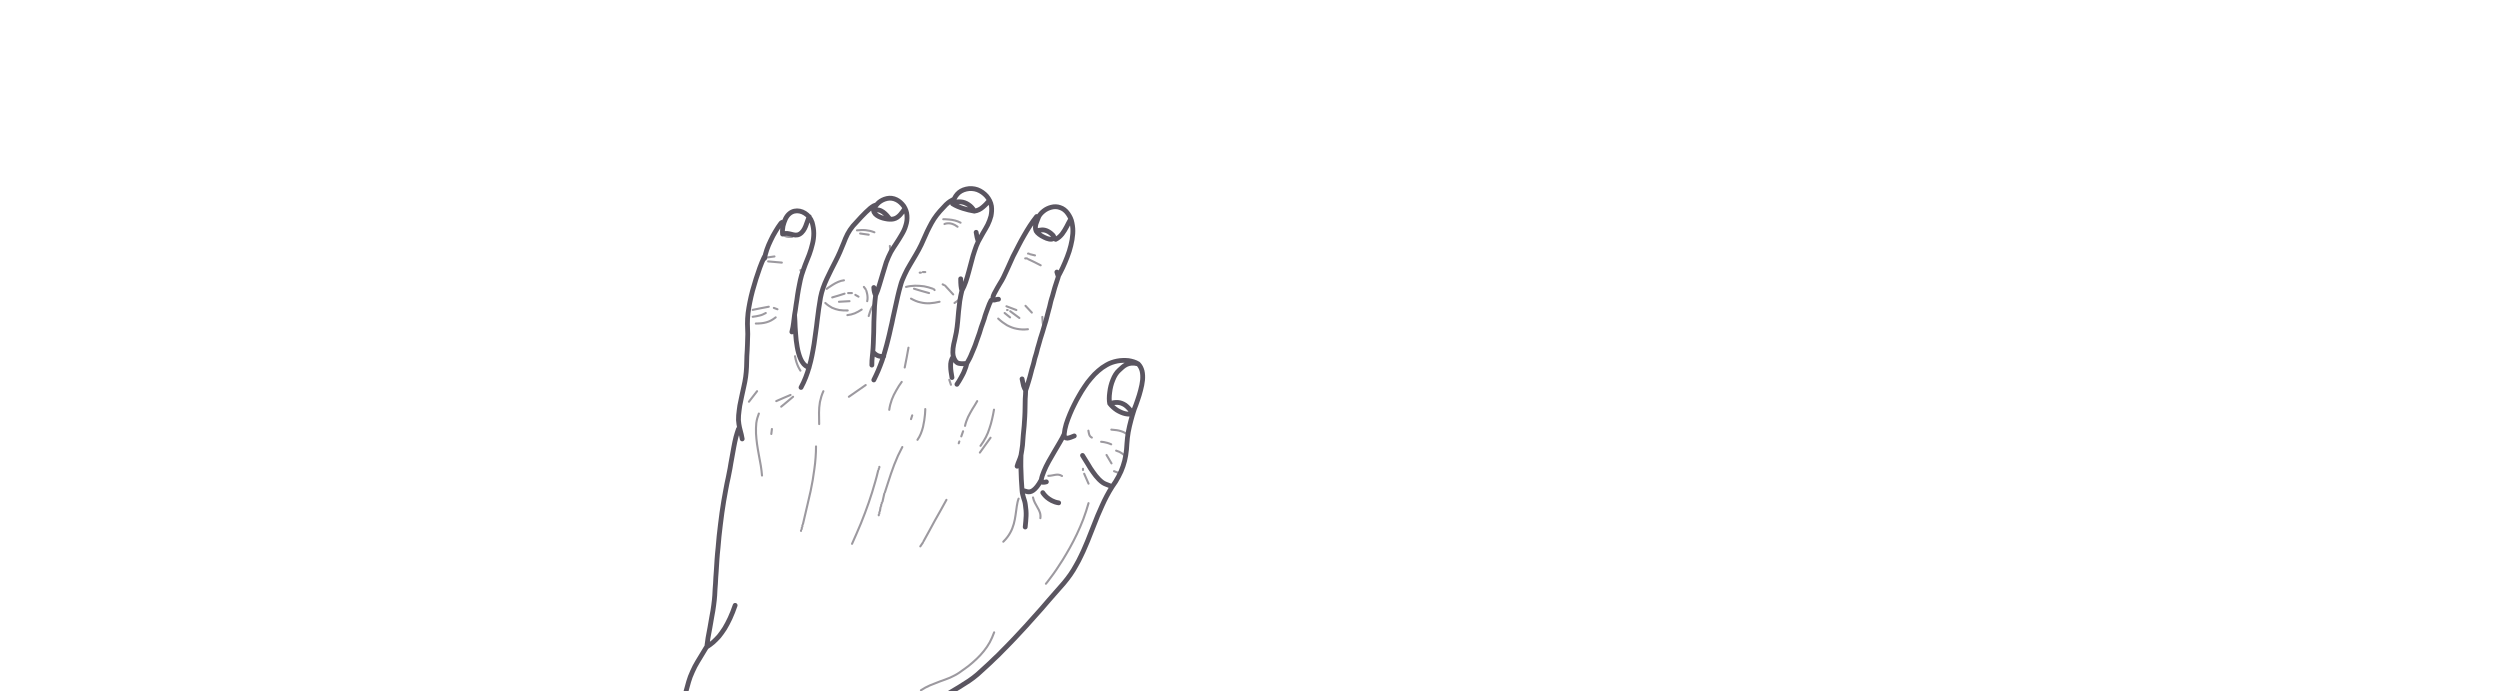
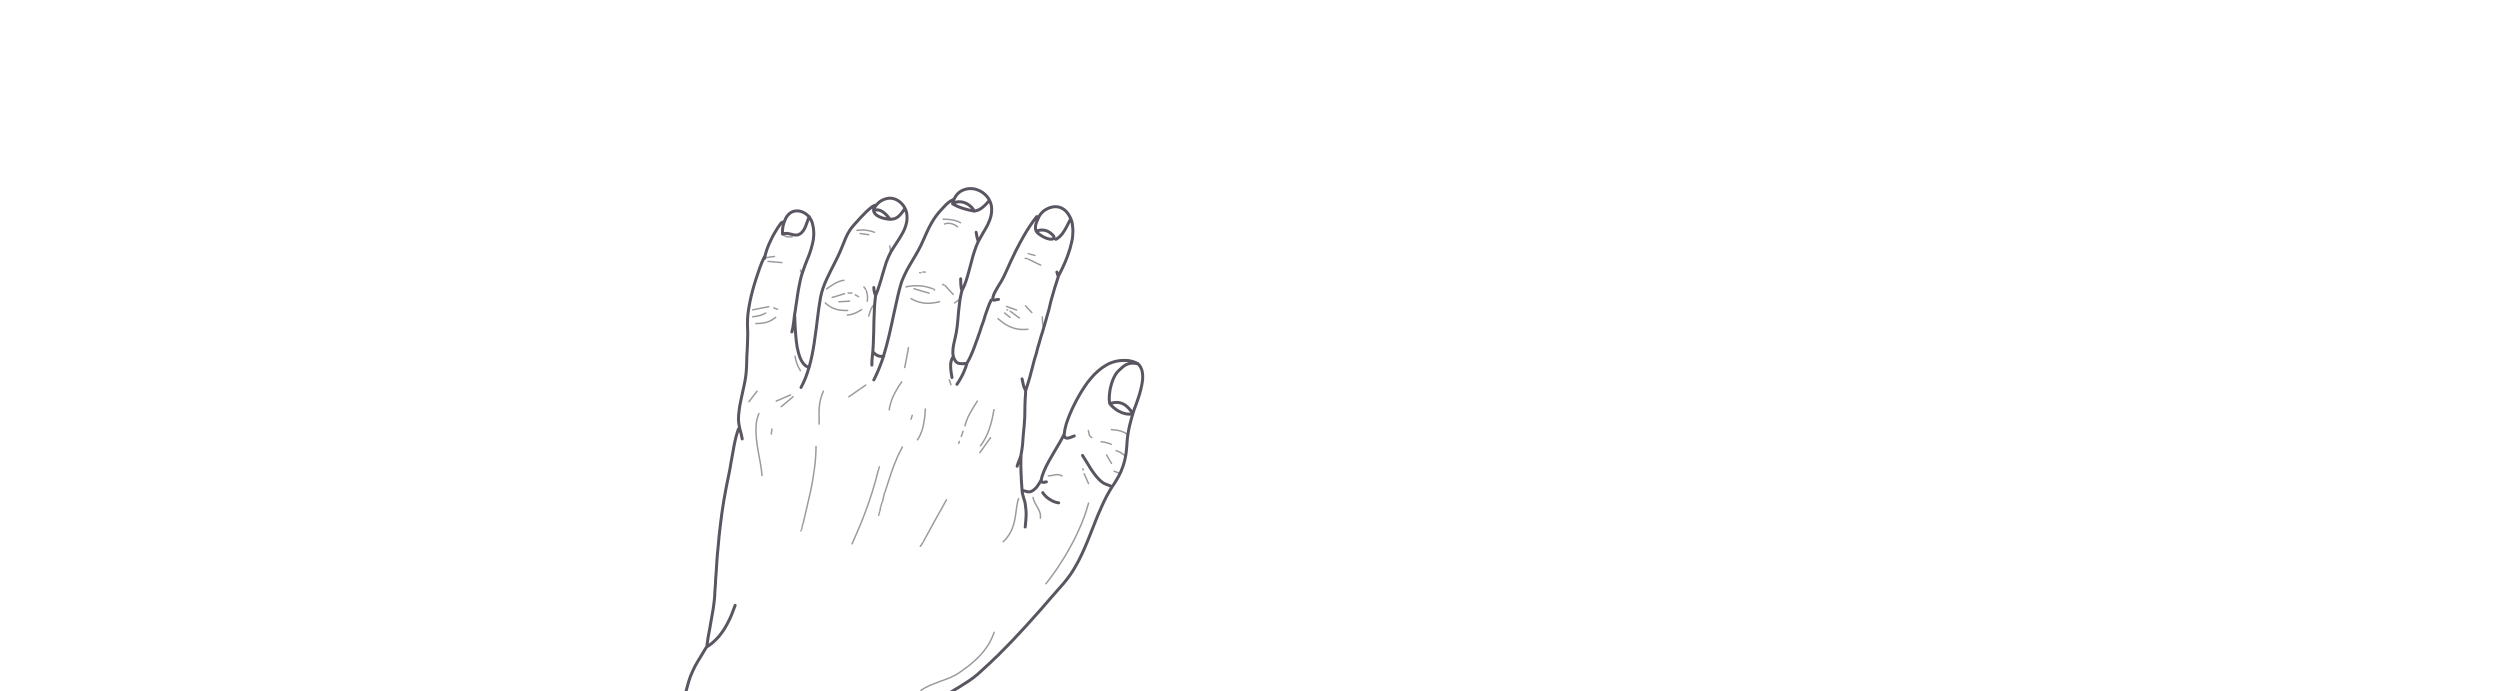
<svg xmlns="http://www.w3.org/2000/svg" viewBox="-400 -20 1666 460" data-side="left">
-   <path class="hand-creases" d="M228.6 126.1 C228.6 126.1 230.3 126.0 232.6 126.3 C234.9 126.5 237.8 127.1 240.1 128.4 M229.4 129.3 C229.4 129.3 230.3 128.8 231.9 128.8 C233.4 128.7 235.6 129.2 238.1 131.1 M171.1 133.5 C173.2 133.3 175.1 133.2 177.0 133.4 C178.9 133.6 180.7 134.0 182.7 134.8 M173.2 135.6 L178.9 136.4 M121.5 136.0 C123.4 138.6 127.9 137.8 127.9 137.8 M193.0 143.9 L193.4 147.2 M285.1 149.0 L285.6 149.0 M286.4 149.4 L289.7 150.2 M283.2 152.2 L284.4 152.2 M110.3 151.7 L116.1 150.9 M285.2 152.7 L289.4 154.7 L293.5 156.8 M111.9 154.2 L116.5 154.6 L121.0 155.0 M133.4 160.0 L134.3 162.1 M215.0 161.3 L216.6 161.3 M212.9 161.7 L213.7 161.7 M150.9 172.5 C150.9 172.5 152.6 171.2 154.9 169.8 C157.1 168.4 160.0 167.0 162.4 166.8 M228.2 169.5 L229.0 169.9 M203.8 171.2 C205.7 170.7 207.7 170.5 209.7 170.4 C211.7 170.4 213.8 170.5 215.8 170.8 C217.8 171.2 219.7 171.7 221.6 172.4 M229.8 170.3 L235.2 176.2 M175.7 171.2 L176.9 172.8 M209.1 172.4 L214.1 173.9 L219.1 175.3 M222.4 172.8 L222.8 173.3 M177.3 173.7 C177.3 173.7 178.7 177.5 177.9 180.7 M165.2 175.3 L167.7 175.3 M154.6 178.2 L158.7 177.0 L162.8 175.7 M170.0 176.5 L172.1 177.7 M207.1 179.0 C209.3 180.2 211.3 181.1 213.4 181.5 C215.4 182.0 217.4 182.2 219.6 182.1 C221.6 182.0 223.8 181.6 226.1 181.1 M236.1 181.9 L238.9 179.9 M159.1 181.1 L166.1 180.7 M150.0 181.9 C151.5 183.3 153.0 184.3 154.5 185.1 C156.1 185.8 157.7 186.3 159.3 186.6 C161.1 186.9 162.9 186.9 164.9 186.9 M283.4 183.8 L287.6 188.3 M270.7 184.1 L277.3 186.6 M178.9 190.6 C179.5 188.7 179.9 187.3 180.4 186.1 C180.9 184.9 181.5 184.1 182.3 183.2 M101.6 186.5 L107.0 185.4 L112.3 184.4 M115.7 185.2 L118.1 186.1 M174.2 186.3 C172.7 187.3 171.2 188.1 169.6 188.8 C168.1 189.4 166.5 189.8 164.7 190.0 M271.1 186.6 L271.5 186.6 M273.2 187.4 L279.3 191.9 M269.5 188.6 L273.1 191.5 M110.3 188.6 C108.9 189.4 107.5 190.0 106.1 190.3 C104.7 190.7 103.2 190.9 101.6 191.1 M294.6 191.2 C294.7 194.4 294.9 195.8 295.5 197.7 M265.2 192.3 C267.1 194.1 269.0 195.5 271.0 196.7 C273.1 197.8 275.2 198.7 277.5 199.1 C279.8 199.6 282.4 199.7 285.0 199.4 M116.9 191.5 C114.8 193.2 112.8 194.2 110.7 194.8 C108.6 195.4 106.3 195.6 103.7 195.6 M205.4 211.7 L204.2 218.3 L202.9 224.9 M129.8 217.4 C130.3 220.4 131.2 222.8 132.0 224.5 C132.8 226.1 133.4 227.0 133.4 227.0 M200.9 234.5 C199.6 236.2 198.4 238.1 197.3 240.1 C196.1 242.1 195.1 244.2 194.3 246.3 C193.5 248.5 192.9 250.8 192.6 253.1 M176.9 236.6 L171.3 240.5 L165.7 244.4 M104.5 240.7 L101.8 244.2 L99.1 247.7 M148.7 240.7 C147.6 243.1 146.9 245.5 146.4 247.9 C146.0 250.3 145.8 252.6 145.8 255.0 C145.8 257.4 145.8 259.9 145.9 262.6 M126.8 243.2 L122.1 245.2 L117.3 247.3 M128.5 244.4 L124.6 247.7 L120.6 251.0 M251.2 247.3 C250.2 249.2 249.1 250.8 248.0 252.6 C247.0 254.4 246.0 256.0 245.1 257.9 C244.3 259.8 243.5 261.7 243.1 263.8 M216.6 252.6 C216.6 252.6 216.6 254.1 216.4 256.3 C216.2 258.5 215.8 261.5 215.1 264.5 C214.3 267.6 213.2 270.6 211.4 273.1 M262.4 253.0 C262.0 255.3 261.6 257.3 261.1 259.4 C260.6 261.5 260.1 263.4 259.4 265.4 C258.8 267.4 258.0 269.4 257.0 271.3 C256.0 273.3 254.8 275.2 253.4 277.1 M105.7 255.6 C104.9 257.6 104.3 259.7 104.0 261.9 C103.8 264.1 103.7 266.4 103.8 268.8 C103.9 271.1 104.2 273.6 104.5 276.0 C104.8 278.4 105.3 280.8 105.7 283.2 C106.2 285.6 106.6 287.9 107.0 290.3 C107.3 292.6 107.7 294.8 107.8 296.9 M207.9 256.8 L207.1 259.3 M114.4 265.9 L114.0 269.2 M325.3 267.0 C325.7 269.0 325.7 270.6 327.6 271.6 M340.6 266.3 C343.5 266.5 345.4 266.8 346.9 267.3 C348.6 267.8 349.9 268.5 351.6 269.7 M241.8 267.4 L240.6 270.8 M260.1 271.7 L256.5 276.7 L253.0 281.6 M239.3 274.2 L238.9 275.4 M333.8 274.4 C333.8 274.4 337.0 274.5 340.5 276.1 M143.8 277.5 C143.8 280.0 143.7 282.5 143.5 285.0 C143.3 287.5 143.1 290.0 142.7 292.5 C142.4 294.9 142.0 297.4 141.6 299.9 C141.1 302.3 140.7 304.8 140.2 307.2 C139.6 309.7 139.1 312.1 138.5 314.6 C138.0 317.0 137.4 319.4 136.8 321.9 C136.2 324.3 135.7 326.8 135.1 329.2 M201.3 277.9 C200.3 279.8 199.3 281.8 198.4 283.7 C197.5 285.7 196.7 287.7 195.9 289.7 C195.2 291.7 194.4 293.7 193.7 295.8 C193.0 297.8 192.4 299.9 191.7 301.9 C191.0 304.0 190.4 306.0 189.7 308.1 M343.8 280.3 C347.4 281.4 348.1 282.6 350.2 284.1 M337.4 283.2 L340.7 288.8 M186.0 291.1 L186.0 291.6 M185.6 292.4 L185.6 292.8 M321.7 292.4 L321.7 293.2 M185.2 293.6 C184.6 296.1 184.0 298.5 183.3 300.9 C182.6 303.3 181.9 305.6 181.2 308.0 C180.5 310.3 179.7 312.7 178.9 315.0 C178.1 317.3 177.3 319.6 176.4 321.9 C175.5 324.2 174.6 326.5 173.7 328.8 C172.8 331.0 171.8 333.3 170.8 335.6 C169.8 337.9 168.8 340.1 167.8 342.4 M322.5 295.7 L325.4 302.3 M342.4 294.0 L346.4 295.5 M189.3 308.9 L188.1 314.3 M230.7 313.1 L226.9 320.0 L223.0 326.9 L219.2 333.9 L215.4 340.8 M187.6 315.1 L187.6 315.6 M187.2 316.4 L187.2 317.2 M186.8 318.0 L186.4 320.5 M186.0 321.3 L186.0 322.2 M185.6 323.0 L185.6 323.4 M134.7 330.0 L134.7 330.9 M134.3 331.7 L134.3 332.5 M325.4 315.3 C324.4 318.9 323.2 322.5 321.9 326.0 C320.6 329.4 319.1 332.8 317.6 336.0 C316.1 339.2 314.5 342.2 312.9 345.1 C311.3 348.0 309.7 350.6 308.2 353.1 C306.7 355.5 305.2 357.7 303.9 359.7 C302.6 361.6 301.4 363.3 300.3 364.7 C299.3 366.1 298.5 367.1 297.9 367.9 C297.3 368.6 297.0 369.0 297.0 369.0 M133.8 333.4 L133.8 333.8 M215.0 341.6 L213.3 344.1 M262.5 401.4 C261.7 403.7 260.7 405.9 259.6 408.0 C258.4 410.1 257.1 412.1 255.6 413.9 C254.1 415.8 252.5 417.5 250.8 419.1 C249.0 420.8 247.2 422.4 245.3 423.9 C243.3 425.4 241.3 426.8 239.2 428.3 C237.3 429.6 235.2 430.6 233.1 431.6 C230.9 432.5 228.7 433.3 226.4 434.1 C224.2 434.9 222.0 435.8 219.8 436.7 C217.7 437.6 215.6 438.7 213.7 440.0 M208.7 444.2 C208.7 444.2 208.5 444.6 208.0 445.4 C207.5 446.1 206.8 447.2 206.0 448.6 C205.1 450.0 204.1 451.7 202.9 453.6 C201.8 455.5 200.5 457.6 199.1 460.0 C197.8 462.3 196.3 464.8 194.9 467.5 C193.4 470.1 191.9 472.9 190.4 475.7 C188.9 478.6 187.4 481.5 186.0 484.4 C184.6 487.3 183.2 490.2 182.0 493.1 C180.7 496.0 179.6 498.9 178.5 501.6 C177.5 504.4 176.7 507.0 176.0 509.5 M298.6 297.1 C300.4 297.1 301.9 296.6 303.4 296.4 C304.8 296.2 306.2 296.2 307.7 297.2 M278.8 312.3 C278.2 313.8 277.9 315.5 277.6 317.3 C277.3 319.1 277.1 321.0 276.8 323.0 C276.5 325.0 276.2 327.0 275.6 329.1 C275.0 331.1 274.3 333.2 273.1 335.2 C272.0 337.2 270.5 339.1 268.6 341.0 M288.4 311.5 C288.9 314.2 290.4 316.3 291.5 318.4 C292.7 320.4 293.7 322.5 293.3 325.3 M232.6 233.1 L233.7 236.4" fill="none" stroke="#5a5560" stroke-opacity="0.6" stroke-width="1.4" stroke-linecap="round" stroke-linejoin="round" />
-   <path class="hand-lines" d="M234.8 115.8 C236.8 117.1 239.3 118.1 241.8 118.9 C244.3 119.7 246.9 120.3 249.3 120.7 C248.4 119.0 247.1 117.5 245.4 116.4 C243.8 115.3 241.9 114.6 240.1 114.5 C238.2 114.3 236.3 114.7 234.8 115.8 C235.4 113.2 236.4 111.1 237.9 109.4 C239.3 107.8 241.3 106.6 243.9 106.0 C246.4 105.4 249.0 105.6 251.3 106.4 C253.7 107.3 255.8 108.8 257.5 110.7 C259.1 112.6 260.3 114.9 260.7 117.4 C261.0 119.7 260.8 121.8 260.4 123.9 C259.9 125.9 259.1 127.9 258.2 129.8 C257.2 131.7 256.1 133.6 255.0 135.4 C253.9 137.3 252.9 139.1 251.9 141.0 C251.0 142.8 250.2 144.9 249.5 147.1 C248.7 149.3 248.1 151.6 247.5 153.9 C246.8 156.3 246.2 158.7 245.6 161.0 C245.0 163.3 244.3 165.6 243.6 167.7 C242.8 169.9 242.0 171.9 241.0 173.7 C240.4 171.4 240.2 169.7 240.2 165.8 M182.3 233.2 C183.3 231.2 184.3 229.1 185.2 227.0 C186.1 224.8 187.0 222.6 187.8 220.3 C188.5 218.1 189.3 215.8 189.9 213.4 C190.6 211.1 191.2 208.7 191.8 206.3 C192.4 203.9 193.0 201.5 193.5 199.0 C194.1 196.6 194.6 194.2 195.1 191.7 C195.6 189.3 196.1 186.9 196.7 184.5 C197.2 182.1 197.7 179.7 198.3 177.3 C198.9 174.9 199.4 172.6 200.1 170.3 C200.7 167.9 201.7 165.5 202.8 163.2 C203.8 160.9 205.1 158.6 206.4 156.4 C207.7 154.2 209.0 152.0 210.3 149.8 C211.6 147.6 212.8 145.4 213.9 143.1 C214.8 141.0 215.7 139.0 216.6 137.1 C217.5 135.1 218.3 133.2 219.3 131.4 C220.2 129.5 221.3 127.7 222.4 125.9 C223.6 124.1 224.9 122.4 226.4 120.7 C228.2 118.8 229.4 117.4 230.4 116.4 C231.5 115.4 232.3 114.7 233.1 114.2 L235.9 112.6 M259.2 113.7 C258.0 115.1 256.6 116.7 255.0 118.0 C253.4 119.4 251.5 120.4 249.3 120.7 M265.4 179.4 C263.7 179.4 261.4 181.0 261.6 178.9 C261.6 177.7 262.2 176.2 263.2 174.5 C264.1 172.8 265.1 171.0 266.2 169.2 C267.3 167.5 268.1 166.0 268.7 164.8 C269.9 162.5 270.7 160.3 271.9 157.9 C273.1 155.5 273.9 153.2 275.1 150.8 C276.4 148.5 277.4 146.2 278.7 143.8 C279.9 141.4 281.1 139.3 282.4 137.0 C283.7 134.7 285.0 132.6 286.4 130.4 C287.8 128.2 289.2 126.4 290.8 124.3 L292.2 124.4 C292.9 123.0 294.0 121.8 295.5 120.6 C297.0 119.4 298.7 118.6 300.6 118.1 C302.5 117.6 304.5 117.6 306.4 118.3 C308.3 118.9 310.2 120.2 311.7 122.4 C313.0 124.3 314.0 126.3 314.4 128.6 C314.9 131.0 315.1 133.3 314.9 135.8 C314.7 138.4 314.3 140.9 313.6 143.6 C313.0 146.2 312.2 148.6 311.2 151.2 C310.2 153.7 309.3 156.0 308.2 158.3 C307.1 160.5 306.2 162.4 305.2 164.2 L304.3 161.3 M133.8 238.2 C135.0 236.0 136.0 233.8 136.9 231.5 C137.8 229.2 138.6 226.8 139.3 224.3 C140.0 221.9 140.6 219.4 141.1 216.9 C141.6 214.3 142.1 211.8 142.5 209.2 C142.9 206.6 143.3 203.9 143.6 201.3 C144.0 198.7 144.3 196.1 144.6 193.5 C144.9 190.9 145.3 188.3 145.6 185.8 C146.0 183.2 146.4 180.7 146.8 178.2 C147.2 176.1 147.8 173.9 148.5 171.9 C149.2 169.8 150.1 167.8 151.0 165.8 C151.9 163.8 152.9 161.8 153.9 159.8 C154.9 157.9 155.9 155.9 156.9 153.9 C157.9 152.0 158.8 150.0 159.7 148.0 C160.6 146.0 161.3 144.0 162.2 142.0 C163.0 139.9 163.8 137.9 164.8 136.0 C165.8 134.1 167.0 132.3 168.4 130.6 C169.9 128.9 171.9 126.7 173.9 124.6 C176.0 122.4 178.1 120.3 179.9 118.8 C181.7 117.4 183.1 116.5 183.9 116.8 M202.9 119.1 C202.1 120.3 201.1 121.8 199.9 123.1 C198.7 124.4 197.3 125.5 195.5 125.9 C194.1 126.2 192.1 126.2 189.9 125.7 C187.8 125.3 185.7 124.5 184.2 123.4 C182.7 122.3 181.8 120.8 182.3 119.1 C183.3 117.4 184.4 116.0 185.8 114.8 C187.2 113.7 188.8 112.8 191.0 112.3 C193.2 111.8 195.4 112.1 197.4 113.1 C199.3 114.0 201.0 115.6 202.3 117.4 C203.5 119.3 204.3 121.4 204.4 123.6 C204.6 126.0 204.3 128.2 203.6 130.3 C203.0 132.5 202.0 134.5 200.8 136.5 C199.7 138.5 198.4 140.4 197.2 142.3 C195.9 144.2 194.7 146.1 193.6 148.0 C192.5 150.1 191.5 152.4 190.6 154.8 C189.8 157.2 189.0 159.8 188.3 162.3 C187.5 164.9 186.8 167.5 186.0 170.0 C185.3 172.4 184.5 174.8 183.5 176.9 C182.9 175.4 182.4 174.2 182.3 171.6 M139.3 124.4 C138.4 126.2 137.8 128.5 136.9 130.7 C136.0 132.9 134.8 134.9 132.9 136.0 C131.0 137.1 129.2 136.6 127.3 136.1 C125.5 135.7 123.6 135.1 121.5 136.0 C121.3 134.1 121.5 132.3 121.8 130.6 C122.2 128.9 122.8 127.3 123.5 125.7 C125.0 122.8 127.1 121.2 129.4 120.7 C131.7 120.2 134.2 120.7 136.4 122.1 C138.5 123.4 140.3 125.5 141.2 128.2 C141.9 130.7 142.3 133.1 142.3 135.5 C142.3 137.9 142.0 140.3 141.4 142.6 C140.9 144.9 140.1 147.3 139.3 149.6 C138.4 151.9 137.5 154.1 136.6 156.4 C135.8 158.7 134.9 161.0 134.2 163.3 C133.6 165.4 133.1 167.6 132.7 169.8 C132.2 172.0 131.9 174.2 131.5 176.5 C131.2 178.7 130.9 181.0 130.5 183.2 C130.2 185.5 129.9 187.7 129.5 189.8 C129.2 192.1 129.0 193.8 128.8 195.4 C128.6 197.1 128.3 198.8 127.7 201.2 M182.2 120.3 C184.5 119.4 186.7 120.0 188.5 121.3 C190.3 122.6 191.9 124.5 193.1 126.1 M292.2 124.4 C291.7 125.9 290.9 127.4 290.4 129.1 C289.9 130.8 289.8 132.4 290.5 134.0 C291.2 135.3 293.4 137.0 295.8 138.1 C298.1 139.3 300.6 139.9 301.9 139.0 C303.6 137.8 300.1 135.2 298.9 134.5 C297.3 133.5 295.8 133.2 294.5 133.2 C293.1 133.3 291.8 133.5 290.5 134.0 M313.3 126.4 C312.4 127.9 311.7 129.4 310.8 131.1 C309.9 132.8 309.0 134.3 307.8 135.9 C306.6 137.4 305.3 138.6 303.5 139.5 M122.7 127.6 C122.5 127.9 121.0 127.9 120.3 128.9 C119.1 130.5 117.9 132.3 116.8 134.2 C115.6 136.1 114.6 138.1 113.6 140.2 C112.6 142.3 111.7 144.3 111.0 146.4 C110.3 148.4 109.8 150.4 109.5 152.2 L109.5 150.9 M250.5 134.8 C250.9 137.6 251.3 138.9 251.8 140.6 M109.1 151.7 C108.1 153.8 107.2 156.1 106.3 158.5 C105.5 160.8 104.6 163.4 103.8 165.9 C103.0 168.5 102.2 171.1 101.5 173.7 C100.8 176.3 100.2 178.9 99.7 181.4 C99.2 183.9 98.8 186.3 98.5 188.6 C98.2 191.3 98.1 193.5 98.1 195.8 C98.1 198.0 98.2 200.1 98.3 202.6 C98.3 204.7 98.2 207.0 98.1 209.5 C98.0 212.0 97.9 214.7 97.7 217.2 C97.6 219.8 97.5 222.3 97.5 224.5 C97.4 226.8 97.2 229.0 96.9 231.2 C96.6 233.3 96.2 235.5 95.7 237.6 C95.3 239.7 94.8 241.8 94.3 244.0 C93.8 246.1 93.4 248.2 93.0 250.3 C92.7 252.5 92.4 254.6 92.2 256.8 C92.0 259.1 92.1 260.9 92.4 262.6 C92.6 264.2 93.0 265.6 93.4 267.2 C93.8 268.8 94.3 270.4 94.6 272.5 M305.2 164.6 C304.3 167.0 303.8 169.3 302.9 171.7 C302.1 174.2 301.7 176.5 300.8 179.0 C300.0 181.5 299.7 183.9 298.9 186.4 C298.2 188.8 297.7 191.2 297.0 193.7 C296.3 196.2 295.4 198.6 294.8 201.0 C294.3 203.0 293.4 205.0 292.9 207.2 C292.4 209.4 291.5 211.6 291.0 214.0 C290.5 216.3 289.5 218.6 289.1 220.9 C288.6 223.3 287.7 225.5 287.2 227.8 C286.7 230.1 286.0 232.2 285.4 234.3 C284.8 236.5 284.1 238.4 283.5 240.2 C282.9 239.2 282.5 238.3 282.1 237.1 C281.8 235.9 281.5 234.5 281.1 232.5 M241.0 173.7 C240.4 176.0 240.0 178.3 239.6 180.6 C239.3 182.9 239.1 185.2 238.8 187.5 C238.6 189.8 238.4 192.1 238.2 194.4 C238.0 196.7 237.7 199.0 237.3 201.4 C237.0 203.0 236.6 204.8 236.2 206.6 C235.7 208.5 235.3 210.4 235.1 212.2 C234.9 214.0 234.9 215.8 235.3 217.5 C235.9 219.7 237.2 221.7 238.8 222.1 C240.4 222.5 242.4 222.4 244.3 222.2 C244.0 223.7 243.4 225.3 242.7 227.0 C242.1 228.7 241.3 230.0 240.4 231.7 C239.5 233.4 238.7 234.6 237.7 236.1 M183.5 176.9 C183.2 179.2 183.0 181.5 182.8 183.9 C182.7 186.2 182.6 188.5 182.5 190.9 C182.4 193.3 182.3 195.6 182.3 198.0 C182.3 200.4 182.2 202.7 182.1 205.1 C182.1 207.5 181.9 209.8 181.8 212.1 C181.7 214.1 181.5 215.8 181.3 217.6 C181.1 219.3 181.0 221.1 181.0 223.3 M260.5 180.1 C259.7 181.6 258.9 183.4 258.2 185.5 C257.5 187.6 256.5 189.9 255.9 192.4 C255.2 194.8 254.0 197.4 253.3 200.0 C252.6 202.7 251.4 205.3 250.6 207.9 C249.8 210.6 248.6 213.0 247.6 215.5 C246.7 217.9 245.5 220.1 244.3 222.2 M129.5 189.8 C129.7 192.3 129.8 195.1 129.9 198.0 C130.1 200.9 130.3 204.0 130.6 206.9 C131.0 209.8 131.4 212.6 132.1 215.1 C132.8 217.6 133.6 219.8 134.8 221.5 C135.9 223.2 137.4 224.4 139.2 224.9 M181.8 214.6 C184.1 217.1 185.9 217.7 188.9 217.5 M235.3 217.5 C233.8 219.7 233.4 221.9 233.5 224.2 C233.5 226.6 234.0 229.0 234.4 231.6 M315.9 270.5 C314.4 271.1 312.6 271.9 311.3 272.0 C310.0 272.0 309.1 271.4 309.2 269.2 C309.4 267.2 309.8 265.0 310.5 262.7 C311.2 260.4 312.1 258.1 313.0 255.9 C313.9 253.7 314.9 251.6 315.8 249.8 C316.8 247.8 317.8 245.8 319.0 243.8 C320.1 241.8 321.4 239.7 322.7 237.8 C324.0 235.8 325.4 233.9 327.0 232.1 C328.5 230.3 330.1 228.6 331.9 227.1 C333.6 225.6 335.4 224.3 337.4 223.2 C339.6 221.9 342.0 221.1 344.5 220.6 C347.0 220.1 349.6 220.1 352.0 220.3 C354.4 220.7 356.6 221.3 358.5 222.5 C355.0 221.6 352.6 222.0 350.7 222.9 C348.8 223.8 347.3 225.3 345.7 226.8 C344.0 228.3 342.6 230.6 341.6 233.2 C340.5 235.8 339.8 238.8 339.5 241.5 C339.1 244.3 339.1 247.0 339.5 248.9 M358.5 222.5 C359.8 223.8 360.6 225.4 361.1 227.3 C361.5 229.1 361.6 231.2 361.4 233.3 C361.2 235.4 360.7 237.7 360.1 240.0 C359.6 242.2 358.8 244.5 358.1 246.6 C357.4 248.8 356.6 250.8 355.9 252.6 C355.1 254.9 354.4 257.4 353.7 260.0 C353.0 262.6 352.4 265.2 351.9 267.8 C351.5 270.4 351.1 273.0 351.0 275.4 C350.9 278.2 350.6 280.9 350.2 283.4 C349.8 285.9 349.2 288.3 348.4 290.6 C347.6 293.0 346.6 295.3 345.4 297.5 C344.2 299.8 342.8 302.1 341.1 304.4 C339.4 303.5 338.1 303.2 336.8 302.6 C335.5 302.1 334.2 301.3 332.3 299.4 C330.8 297.9 329.6 296.3 328.4 294.6 C327.2 293.0 326.1 291.2 325.0 289.3 C323.9 287.5 322.7 285.5 321.4 283.5 M283.5 240.2 C283.5 242.2 283.3 243.9 283.2 245.8 C283.2 247.8 283.1 249.6 283.1 251.6 C283.1 253.7 283.0 255.6 282.9 257.8 C282.8 259.9 282.7 261.7 282.5 263.8 C282.3 265.9 282.1 268.0 281.9 270.0 C281.7 272.1 281.6 274.4 281.4 276.7 C281.1 279.0 280.8 281.2 280.4 283.3 C279.7 286.2 278.5 288.0 277.8 290.7 M339.5 248.9 C341.4 248.4 343.1 248.1 344.9 248.2 C346.6 248.3 348.2 248.9 349.9 250.0 C351.5 251.2 353.2 253.0 355.0 255.6 C353.6 256.1 351.8 256.1 349.9 255.7 C348.1 255.3 346.1 254.4 344.3 253.3 C342.5 252.1 340.8 250.6 339.5 248.9 M92.1 265.9 C91.5 267.5 91.0 269.3 90.4 271.4 C89.9 273.5 89.4 275.7 89.0 278.0 C88.5 280.4 88.1 282.8 87.7 285.2 C87.3 287.6 86.8 289.9 86.5 292.1 C86.1 294.3 85.7 296.4 85.3 298.2 C84.7 300.8 84.2 303.4 83.7 306.1 C83.2 308.7 82.8 311.3 82.3 313.9 C81.9 316.5 81.5 319.1 81.1 321.7 C80.8 324.3 80.4 326.9 80.1 329.5 C79.8 332.1 79.5 334.7 79.2 337.3 C79.0 339.9 78.7 342.5 78.5 345.1 C78.2 347.7 78.0 350.3 77.8 352.9 C77.6 355.6 77.4 358.2 77.3 360.8 C77.1 363.4 76.9 366.1 76.8 368.8 C76.6 371.4 76.4 374.1 76.3 376.8 C76.2 378.8 75.9 381.0 75.6 383.4 C75.3 385.8 74.9 388.2 74.4 390.7 C74.0 393.3 73.5 395.8 73.1 398.2 C72.6 400.6 72.2 403.0 71.8 405.2 C71.5 407.4 71.2 409.4 71.0 411.1 C72.4 410.2 73.8 409.2 75.1 408.1 C76.4 406.9 77.8 405.6 79.1 404.1 C80.4 402.5 81.6 400.8 82.9 398.8 C84.1 396.8 85.3 394.6 86.5 392.0 C87.7 389.4 88.8 386.6 89.9 383.4 M309.2 269.2 C308.5 270.8 307.5 272.7 306.3 274.7 C305.2 276.7 303.9 278.8 302.6 281.0 C301.3 283.2 300.0 285.4 298.8 287.6 C297.6 289.8 296.5 292.0 295.7 294.0 C294.8 296.1 294.2 298.0 293.9 299.8 C293.6 302.0 295.7 301.5 297.3 301.1 M280.4 283.3 C280.3 285.6 280.3 288.2 280.3 290.9 C280.4 293.7 280.5 296.5 280.6 299.3 C280.8 302.0 280.9 304.6 281.1 306.9 C281.2 308.7 281.7 310.2 282.1 311.7 C282.6 313.2 283.1 314.6 283.3 316.4 C283.7 319.1 283.9 321.4 283.8 323.8 C283.7 326.1 283.5 328.4 283.2 331.2 M341.1 304.4 C339.8 306.4 338.7 308.4 337.5 310.6 C336.4 312.6 335.4 314.8 334.4 317.0 C333.4 319.2 332.4 321.4 331.5 323.6 C330.6 325.9 329.6 328.2 328.8 330.4 C327.9 332.7 327.0 335.0 326.1 337.2 C325.2 339.5 324.3 341.8 323.3 344.0 C322.4 346.2 321.4 348.4 320.3 350.6 C319.3 352.7 318.2 354.9 317.0 356.9 C315.9 359.0 314.6 361.0 313.3 362.9 C311.9 364.9 310.5 366.7 309.0 368.5 C307.3 370.4 305.6 372.3 304.0 374.2 C302.3 376.1 300.7 378.0 299.0 379.9 C297.3 381.8 295.6 383.8 294.0 385.7 C292.3 387.6 290.6 389.5 288.9 391.4 C287.2 393.3 285.5 395.2 283.8 397.1 C282.0 399.0 280.3 400.9 278.6 402.7 C276.8 404.6 275.1 406.5 273.3 408.3 C271.5 410.1 269.8 412.0 267.9 413.8 C266.2 415.6 264.4 417.4 262.5 419.1 C260.7 420.9 258.9 422.6 257.0 424.3 C255.1 426.1 253.3 427.7 251.4 429.4 C249.6 431.0 247.6 432.4 245.6 433.8 C243.5 435.2 241.4 436.5 239.3 437.8 C237.1 439.1 235.0 440.4 232.8 441.7 C230.7 443.0 228.6 444.4 226.6 445.8 C224.6 447.2 222.7 448.7 220.9 450.4 C219.2 452.0 217.6 453.8 216.2 455.8 C214.8 457.7 213.4 459.7 212.2 461.8 C210.9 463.8 209.7 465.9 208.5 467.9 C207.3 470.0 206.2 472.1 205.1 474.3 C204.0 476.4 203.0 478.6 201.9 480.8 C200.9 482.9 200.0 485.1 199.0 487.4 C198.1 489.6 197.2 491.8 196.3 494.0 C195.4 496.3 194.5 498.5 193.7 500.8 C192.8 503.0 192.0 505.3 191.2 507.5 C190.4 509.6 189.5 512.1 188.6 514.6 C187.7 517.1 186.8 519.6 185.9 521.9 C185.1 524.2 184.4 526.2 183.9 527.8 M281.6 306.9 C282.6 307.0 283.6 307.5 284.7 307.7 C285.9 307.9 287.1 307.8 288.6 306.7 C290.1 305.6 291.9 303.6 293.9 299.8 M294.9 308.3 C294.9 308.3 295.8 309.8 297.6 311.4 C299.4 312.9 302.0 314.6 305.5 315.1 M70.6 411.5 C69.3 413.7 68.0 415.7 66.8 417.8 C65.5 419.9 64.3 421.9 63.1 424.1 C62.0 426.3 61.0 428.5 60.0 431.0 C59.2 433.1 58.6 435.4 58.0 437.6 C57.3 439.9 56.8 442.1 56.3 444.4 C55.7 446.6 55.2 448.9 54.6 451.2 C54.0 453.4 53.4 455.6 52.6 457.9 C51.8 460.0 51.0 462.2 50.2 464.3 C49.3 466.5 48.4 468.6 47.5 470.8 C46.6 472.9 45.6 475.0 44.7 477.1 C43.7 479.2 42.7 481.4 41.7 483.4 C40.7 485.5 39.6 487.6 38.6 489.7 C37.6 491.8 36.5 493.8 35.5 495.9 C34.7 497.6 33.7 499.6 32.5 501.8 C31.4 504.0 30.2 506.5 29.0 508.9 C27.7 511.4 26.5 513.9 25.3 516.3 C24.1 518.7 23.0 520.9 22.1 522.9 C21.1 524.9 20.3 526.5 19.7 527.8" fill="none" stroke="#5a5560" stroke-width="3.2" stroke-linecap="round" stroke-linejoin="round" data-source="rows" />
+   <path class="hand-creases" d="M228.6 126.1 C228.6 126.1 230.3 126.0 232.6 126.3 C234.9 126.5 237.8 127.1 240.1 128.4 M229.4 129.3 C229.4 129.3 230.3 128.8 231.9 128.8 C233.4 128.7 235.6 129.2 238.1 131.1 M171.1 133.5 C173.2 133.3 175.1 133.2 177.0 133.4 C178.9 133.6 180.7 134.0 182.7 134.8 M173.2 135.6 L178.9 136.4 M121.5 136.0 C123.4 138.6 127.9 137.8 127.9 137.8 M193.0 143.9 L193.4 147.2 M285.2 149.0 L285.6 149.0 M286.4 149.4 L289.7 150.2 M283.2 152.2 L284.4 152.3 M110.3 151.7 L116.1 150.9 M285.3 152.7 L289.4 154.7 L293.5 156.7 M111.9 154.2 L116.5 154.6 L121.0 155.0 M133.4 160.0 L134.3 162.1 M215.0 161.3 L216.6 161.3 M212.9 161.7 L213.7 161.7 M150.9 172.5 C150.9 172.5 152.6 171.2 154.9 169.8 C156.0 169.1 157.3 168.4 158.6 167.8 C159.9 167.3 161.2 166.9 162.4 166.8 M228.2 169.5 L229.0 169.9 M203.8 171.2 C205.7 170.7 207.7 170.5 209.7 170.4 C211.7 170.4 213.8 170.5 215.8 170.8 C217.8 171.2 219.7 171.7 221.6 172.4 M229.8 170.3 L235.2 176.2 M175.7 171.2 L176.9 172.8 M209.1 172.4 L214.1 173.9 L219.1 175.3 M222.4 172.8 L222.8 173.3 M177.3 173.7 C177.3 173.7 178.7 177.5 177.9 180.7 M165.2 175.3 L167.7 175.3 M154.6 178.2 L158.7 177.0 L162.8 175.7 M170.0 176.5 L172.1 177.7 M207.1 179.0 C209.3 180.2 211.3 181.1 213.4 181.5 C215.4 182.0 217.4 182.2 219.6 182.1 C221.6 182.0 223.8 181.6 226.1 181.1 M236.1 181.9 L238.9 179.9 M159.1 181.1 L166.1 180.7 M150.0 181.9 C151.5 183.3 153.0 184.3 154.5 185.1 C156.1 185.8 157.7 186.3 159.3 186.6 C161.1 186.9 162.9 186.9 164.9 186.9 M283.4 183.8 L287.6 188.3 M270.7 184.2 L277.4 186.6 M178.9 190.6 C179.5 188.7 179.9 187.3 180.4 186.1 C180.9 184.9 181.5 184.1 182.3 183.2 M101.6 186.5 L107.0 185.4 L112.3 184.4 M115.7 185.2 L118.1 186.1 M174.2 186.3 C172.7 187.3 171.2 188.1 169.6 188.8 C168.1 189.4 166.5 189.8 164.7 190.0 M271.1 186.5 L271.5 186.5 M273.2 187.4 L279.3 191.9 M269.5 188.6 L273.1 191.5 M110.3 188.6 C108.9 189.4 107.5 190.0 106.1 190.3 C104.7 190.7 103.2 190.9 101.6 191.1 M294.6 191.2 C294.6 194.5 294.9 195.8 295.4 197.7 M265.1 192.4 C267.1 194.1 269.0 195.6 271.0 196.7 C273.1 197.9 275.3 198.7 277.6 199.2 C279.8 199.6 282.4 199.7 285.0 199.4 M116.9 191.5 C114.8 193.2 112.8 194.2 110.7 194.8 C108.6 195.4 106.3 195.6 103.7 195.6 M205.4 211.7 L204.2 218.3 L202.9 224.9 M129.8 217.4 C130.3 220.4 131.2 222.8 132.0 224.5 C132.8 226.1 133.4 227.0 133.4 227.0 M200.9 234.5 C199.6 236.2 198.4 238.1 197.3 240.1 C196.1 242.1 195.1 244.2 194.3 246.3 C193.5 248.5 192.9 250.8 192.6 253.1 M176.9 236.6 L171.3 240.5 L165.7 244.4 M104.5 240.7 L101.8 244.2 L99.1 247.7 M148.7 240.7 C147.6 243.1 146.9 245.5 146.4 247.9 C146.0 250.3 145.8 252.6 145.8 255.0 C145.8 257.4 145.8 259.9 145.9 262.6 M126.8 243.2 L122.1 245.2 L117.3 247.3 M128.5 244.4 L124.6 247.7 L120.6 251.0 M251.3 247.3 C250.2 249.1 249.1 250.7 248.0 252.6 C246.9 254.4 246.0 256.0 245.1 257.9 C244.3 259.8 243.5 261.7 243.1 263.8 M216.6 252.6 C216.6 252.6 216.6 254.1 216.4 256.3 C216.3 257.4 216.2 258.7 215.9 260.1 C215.7 261.5 215.4 263.0 215.1 264.5 C214.7 266.1 214.2 267.6 213.6 269.0 C213.0 270.5 212.3 271.9 211.4 273.1 M262.4 253.0 C262.0 255.3 261.6 257.3 261.1 259.5 C260.6 261.6 260.1 263.4 259.4 265.4 C258.8 267.4 258.0 269.4 257.0 271.3 C256.0 273.3 254.8 275.2 253.4 277.1 M105.7 255.6 C104.9 257.6 104.3 259.7 104.0 261.9 C103.8 264.1 103.7 266.4 103.8 268.8 C103.9 271.1 104.2 273.6 104.5 276.0 C104.8 278.4 105.3 280.8 105.7 283.2 C106.2 285.6 106.6 287.9 107.0 290.3 C107.3 292.6 107.7 294.8 107.8 296.9 M207.9 256.8 L207.1 259.3 M114.4 265.9 L114.0 269.2 M325.3 267.0 C325.7 269.0 325.7 270.6 327.6 271.6 M340.6 266.3 C343.5 266.5 345.4 266.8 346.9 267.3 C348.6 267.8 349.9 268.5 351.6 269.7 M241.8 267.4 L240.6 270.8 M260.1 271.7 L256.5 276.7 L253.0 281.6 M239.3 274.2 L238.9 275.4 M333.8 274.4 C333.8 274.4 337.0 274.5 340.5 276.1 M143.8 277.5 C143.8 280.0 143.7 282.5 143.5 285.0 C143.3 287.5 143.1 290.0 142.7 292.5 C142.4 294.9 142.0 297.4 141.6 299.9 C141.1 302.3 140.7 304.8 140.2 307.2 C139.6 309.7 139.1 312.1 138.5 314.6 C138.0 317.0 137.4 319.4 136.8 321.9 C136.2 324.3 135.7 326.8 135.1 329.2 M201.3 277.9 C200.3 279.8 199.3 281.8 198.4 283.7 C197.5 285.7 196.7 287.7 195.9 289.7 C195.2 291.7 194.4 293.7 193.7 295.8 C193.0 297.8 192.4 299.9 191.7 301.9 C191.0 304.0 190.4 306.0 189.7 308.1 M343.8 280.3 C347.4 281.4 348.1 282.6 350.2 284.1 M337.4 283.2 L340.7 288.8 M186.0 291.1 L186.0 291.6 M185.6 292.4 L185.6 292.8 M321.7 292.4 L321.7 293.2 M185.2 293.6 C184.6 296.1 184.0 298.5 183.3 300.9 C182.6 303.3 181.9 305.6 181.2 308.0 C180.5 310.3 179.7 312.7 178.9 315.0 C178.1 317.3 177.3 319.6 176.4 321.9 C175.5 324.2 174.6 326.5 173.7 328.8 C172.8 331.0 171.8 333.3 170.8 335.6 C169.8 337.9 168.8 340.1 167.8 342.4 M322.5 295.7 L325.4 302.3 M342.4 294.0 L346.4 295.5 M189.3 308.9 L188.1 314.3 M230.7 313.1 L226.9 320.0 L223.0 326.9 L219.2 333.9 L215.4 340.8 M187.6 315.1 L187.6 315.6 M187.2 316.4 L187.2 317.2 M186.8 318.0 L186.4 320.5 M186.0 321.3 L186.0 322.2 M185.6 323.0 L185.6 323.4 M134.7 330.0 L134.7 330.9 M134.3 331.7 L134.3 332.5 M325.4 315.3 C324.9 317.1 324.4 318.9 323.8 320.7 C323.2 322.5 322.6 324.3 321.9 326.0 C321.3 327.7 320.6 329.4 319.8 331.1 C319.1 332.8 318.4 334.4 317.6 336.0 C316.9 337.6 316.1 339.1 315.3 340.7 C314.5 342.2 313.7 343.6 312.9 345.1 C312.1 346.6 311.3 347.9 310.5 349.3 C309.7 350.6 308.9 351.9 308.2 353.1 C306.7 355.5 305.2 357.7 303.9 359.7 C302.6 361.6 301.4 363.3 300.3 364.7 C299.3 366.1 298.5 367.1 297.9 367.9 C297.3 368.6 297.0 369.0 297.0 369.0 M133.8 333.4 L133.8 333.8 M215.0 341.6 L213.3 344.1 M262.5 401.4 C261.7 403.7 260.7 405.9 259.6 408.0 C258.4 410.1 257.1 412.1 255.6 413.9 C254.1 415.8 252.5 417.5 250.8 419.1 C249.0 420.8 247.2 422.4 245.3 423.9 C243.3 425.4 241.3 426.8 239.2 428.3 C237.3 429.6 235.2 430.6 233.1 431.6 C230.9 432.5 228.7 433.3 226.4 434.1 C224.2 434.9 222.0 435.8 219.8 436.7 C217.7 437.6 215.6 438.7 213.7 440.0 M208.7 444.2 C208.7 444.2 208.5 444.6 208.0 445.4 C207.5 446.1 206.8 447.2 206.0 448.6 C205.1 450.0 204.1 451.7 202.9 453.6 C201.8 455.5 200.5 457.6 199.1 460.0 C198.4 461.1 197.8 462.4 197.0 463.6 C196.3 464.9 195.6 466.1 194.9 467.5 C194.2 468.8 193.4 470.1 192.7 471.5 C191.9 472.9 191.2 474.3 190.4 475.7 C189.7 477.1 188.9 478.6 188.2 480.1 C187.4 481.5 186.7 482.9 186.0 484.4 C185.3 485.9 184.6 487.3 183.9 488.8 C183.3 490.2 182.6 491.6 182.0 493.1 C181.3 494.6 180.8 496.0 180.2 497.4 C179.6 498.9 179.1 500.3 178.5 501.6 C178.0 503.0 177.6 504.4 177.1 505.7 C176.7 507.0 176.3 508.3 176.0 509.5 M298.6 297.1 C300.4 297.1 301.9 296.6 303.4 296.4 C304.8 296.2 306.2 296.2 307.7 297.2 M278.8 312.3 C278.2 313.8 277.9 315.5 277.6 317.3 C277.3 319.1 277.1 321.0 276.8 323.0 C276.5 325.0 276.2 327.0 275.6 329.1 C275.0 331.1 274.3 333.2 273.1 335.2 C272.0 337.2 270.5 339.1 268.6 341.0 M288.4 311.5 C288.9 314.2 290.4 316.3 291.5 318.4 C292.7 320.4 293.7 322.5 293.3 325.3 M232.6 233.1 L233.7 236.4" fill="none" stroke="#5a5560" stroke-opacity="0.6" stroke-width="1" stroke-linecap="round" stroke-linejoin="round" />
+   <path class="hand-lines" d="M234.8 115.8 C236.8 117.1 239.3 118.1 241.8 118.9 C244.3 119.7 246.9 120.3 249.3 120.7 C248.4 119.0 247.1 117.5 245.4 116.4 C243.8 115.3 241.9 114.6 240.1 114.5 C238.2 114.3 236.3 114.7 234.8 115.8 C235.4 113.2 236.4 111.1 237.9 109.4 C239.3 107.8 241.3 106.6 243.9 106.0 C246.4 105.4 249.0 105.6 251.3 106.5 C253.7 107.3 255.8 108.8 257.5 110.7 C259.1 112.5 260.3 114.9 260.7 117.4 C261.0 119.7 260.8 121.8 260.4 123.8 C259.9 125.9 259.1 127.9 258.2 129.8 C257.2 131.7 256.1 133.6 255.0 135.4 C253.9 137.3 252.9 139.1 251.9 141.0 C251.0 142.8 250.2 144.9 249.5 147.1 C248.7 149.3 248.1 151.6 247.5 153.9 C246.8 156.3 246.2 158.7 245.6 161.0 C245.0 163.3 244.3 165.6 243.6 167.7 C242.8 169.9 242.0 171.9 241.0 173.7 C240.4 171.4 240.2 169.7 240.2 165.8 M182.3 233.2 C183.3 231.2 184.3 229.1 185.2 227.0 C186.1 224.8 187.0 222.6 187.8 220.3 C188.5 218.1 189.3 215.8 189.9 213.4 C190.6 211.1 191.2 208.7 191.8 206.3 C192.4 203.9 193.0 201.5 193.5 199.0 C194.1 196.6 194.6 194.2 195.1 191.7 C195.6 189.3 196.1 186.9 196.7 184.5 C197.2 182.1 197.7 179.7 198.3 177.3 C198.9 174.9 199.4 172.6 200.1 170.3 C200.7 167.9 201.7 165.5 202.8 163.2 C203.8 160.9 205.1 158.7 206.4 156.4 C207.7 154.2 209.0 152.0 210.3 149.8 C211.6 147.6 212.8 145.4 213.9 143.1 C214.8 141.0 215.7 139.0 216.6 137.1 C217.5 135.1 218.3 133.2 219.3 131.3 C220.2 129.5 221.3 127.7 222.4 125.9 C223.6 124.1 224.9 122.4 226.4 120.7 C228.2 118.8 229.4 117.4 230.4 116.4 C231.5 115.4 232.3 114.7 233.1 114.2 L235.9 112.6 M259.2 113.7 C258.0 115.1 256.6 116.7 255.0 118.0 C253.4 119.4 251.5 120.4 249.3 120.7 M265.4 179.5 C263.7 179.5 261.4 181.0 261.6 179.0 C261.7 177.8 262.2 176.2 263.1 174.5 C264.1 172.8 265.0 171.0 266.1 169.3 C267.3 167.6 268.0 166.0 268.7 164.8 C269.9 162.5 270.7 160.3 271.9 157.9 C272.5 156.7 272.9 155.5 273.5 154.3 C274.1 153.1 274.6 152.0 275.2 150.8 C275.8 149.6 276.2 148.6 276.8 147.4 C277.4 146.1 278.1 145.0 278.7 143.8 C279.3 142.6 279.8 141.5 280.5 140.4 C281.1 139.2 281.7 138.2 282.4 137.0 C283.7 134.7 285.0 132.6 286.5 130.4 C287.9 128.2 289.3 126.4 290.8 124.4 L292.3 124.5 C293.0 123.1 294.1 121.8 295.5 120.6 C297.0 119.5 298.7 118.6 300.6 118.1 C302.5 117.6 304.5 117.6 306.4 118.2 C308.3 118.9 310.2 120.2 311.7 122.4 C313.0 124.3 314.0 126.3 314.5 128.6 C314.9 131.0 315.1 133.3 314.9 135.9 C314.9 137.2 314.7 138.4 314.5 139.7 C314.3 141.1 313.9 142.2 313.6 143.5 C313.3 144.9 313.0 146.1 312.5 147.4 C312.1 148.7 311.7 149.9 311.2 151.2 C310.2 153.7 309.3 156.0 308.2 158.2 C307.1 160.5 306.2 162.4 305.2 164.2 L304.3 161.3 M133.8 238.2 C135.0 236.0 136.0 233.8 136.9 231.5 C137.8 229.2 138.6 226.8 139.3 224.3 C140.0 221.9 140.6 219.4 141.1 216.9 C141.6 214.3 142.1 211.8 142.5 209.2 C142.9 206.6 143.3 203.9 143.6 201.3 C144.0 198.7 144.3 196.1 144.6 193.5 C144.9 190.9 145.3 188.3 145.6 185.8 C146.0 183.2 146.4 180.7 146.8 178.2 C147.2 176.1 147.8 173.9 148.5 171.9 C149.2 169.8 150.1 167.8 151.0 165.8 C151.9 163.8 152.9 161.8 153.9 159.8 C154.9 157.9 155.9 155.9 156.9 153.9 C157.9 152.0 158.8 150.0 159.7 148.0 C160.6 146.0 161.3 144.0 162.2 142.0 C163.0 139.9 163.8 137.9 164.8 136.0 C165.8 134.1 167.0 132.3 168.4 130.7 C169.2 129.8 170.0 128.8 171.0 127.8 C171.9 126.7 172.9 125.7 173.9 124.6 C174.9 123.5 176.0 122.4 177.0 121.4 C178.0 120.4 179.0 119.6 179.9 118.8 C181.7 117.3 183.1 116.5 183.9 116.8 M202.9 119.1 C202.1 120.3 201.1 121.8 199.9 123.1 C198.7 124.4 197.3 125.5 195.5 125.9 C194.1 126.2 192.1 126.2 189.9 125.7 C187.8 125.3 185.7 124.5 184.2 123.4 C182.7 122.3 181.8 120.8 182.3 119.1 C183.3 117.4 184.4 116.0 185.8 114.8 C187.2 113.7 188.8 112.8 191.0 112.3 C193.2 111.8 195.4 112.1 197.4 113.1 C199.3 114.0 201.0 115.6 202.3 117.4 C203.5 119.3 204.3 121.4 204.4 123.6 C204.6 126.0 204.3 128.2 203.6 130.3 C203.0 132.5 202.0 134.5 200.8 136.5 C199.7 138.5 198.4 140.4 197.2 142.3 C195.9 144.2 194.7 146.1 193.6 148.0 C192.5 150.1 191.5 152.4 190.6 154.8 C189.8 157.2 189.0 159.8 188.3 162.3 C187.9 163.6 187.5 164.9 187.2 166.2 C186.8 167.5 186.4 168.8 186.0 170.0 C185.3 172.4 184.5 174.8 183.5 176.9 C182.9 175.4 182.4 174.2 182.3 171.6 M139.3 124.4 C138.4 126.2 137.8 128.5 136.9 130.7 C136.0 132.9 134.8 134.9 132.9 136.0 C131.0 137.1 129.2 136.6 127.3 136.1 C125.5 135.7 123.6 135.1 121.5 136.0 C121.3 134.1 121.5 132.3 121.8 130.6 C122.2 128.9 122.8 127.3 123.5 125.7 C125.0 122.8 127.1 121.2 129.4 120.7 C131.7 120.2 134.2 120.7 136.4 122.1 C138.5 123.4 140.3 125.5 141.2 128.2 C141.9 130.7 142.3 133.1 142.3 135.5 C142.3 137.9 142.0 140.3 141.4 142.6 C140.9 144.9 140.1 147.3 139.3 149.6 C138.4 151.9 137.5 154.2 136.6 156.4 C135.8 158.7 134.9 161.0 134.2 163.3 C133.6 165.4 133.1 167.6 132.7 169.8 C132.2 172.0 131.9 174.2 131.5 176.5 C131.2 178.7 130.9 181.0 130.5 183.2 C130.2 185.5 129.9 187.7 129.5 189.8 C129.2 192.1 129.0 193.8 128.8 195.4 C128.6 197.1 128.3 198.8 127.7 201.2 M182.2 120.3 C184.5 119.4 186.7 120.0 188.5 121.3 C190.3 122.6 191.9 124.5 193.1 126.2 M292.3 124.5 C291.8 125.9 290.9 127.4 290.4 129.1 C289.9 130.8 289.8 132.4 290.5 134.0 C291.2 135.3 293.4 136.9 295.8 138.1 C298.1 139.2 300.7 139.9 302.0 139.0 C303.7 137.8 300.0 135.2 298.9 134.5 C297.3 133.6 295.8 133.3 294.4 133.3 C293.0 133.3 291.9 133.6 290.5 134.0 M313.2 126.4 C312.4 127.9 311.7 129.4 310.8 131.1 C309.9 132.8 309.0 134.4 307.8 135.9 C306.6 137.4 305.3 138.6 303.6 139.5 M122.7 127.6 C122.5 127.9 121.0 127.9 120.3 128.9 C119.1 130.5 117.9 132.3 116.8 134.2 C115.6 136.1 114.6 138.1 113.6 140.2 C112.6 142.3 111.7 144.3 111.0 146.4 C110.3 148.4 109.8 150.4 109.5 152.2 L109.5 150.9 M250.5 134.8 C250.9 137.6 251.3 138.9 251.8 140.6 M109.1 151.7 C108.1 153.8 107.2 156.1 106.3 158.5 C105.5 160.8 104.6 163.4 103.8 165.9 C103.4 167.2 103.0 168.5 102.6 169.8 C102.2 171.1 101.8 172.4 101.5 173.7 C100.8 176.3 100.2 178.9 99.7 181.4 C99.2 183.9 98.8 186.3 98.5 188.6 C98.2 191.3 98.1 193.5 98.1 195.8 C98.1 198.0 98.2 200.1 98.3 202.6 C98.3 204.7 98.2 207.0 98.1 209.5 C98.0 212.0 97.9 214.7 97.7 217.2 C97.6 219.8 97.5 222.3 97.5 224.5 C97.4 226.8 97.2 229.0 96.9 231.2 C96.6 233.3 96.2 235.5 95.7 237.6 C95.3 239.7 94.8 241.8 94.3 244.0 C93.8 246.1 93.4 248.2 93.0 250.3 C92.7 252.5 92.4 254.6 92.2 256.8 C92.0 259.1 92.1 260.9 92.4 262.6 C92.6 264.2 93.0 265.6 93.4 267.2 C93.8 268.8 94.3 270.4 94.6 272.5 M305.2 164.6 C304.3 167.0 303.8 169.3 302.9 171.7 C302.1 174.2 301.6 176.5 300.8 179.0 C300.0 181.5 299.7 183.8 299.0 186.3 C298.2 188.8 297.6 191.3 296.9 193.7 C296.2 196.2 295.4 198.6 294.8 201.0 C294.2 203.0 293.4 205.0 292.9 207.2 C292.4 209.4 291.4 211.7 291.0 214.0 C290.5 216.3 289.5 218.6 289.0 220.9 C288.5 223.3 287.7 225.5 287.2 227.8 C286.7 230.1 286.0 232.2 285.4 234.3 C284.8 236.4 284.1 238.4 283.5 240.2 C282.9 239.1 282.5 238.3 282.1 237.1 C281.8 235.9 281.5 234.5 281.1 232.5 M241.0 173.7 C240.4 176.0 240.0 178.3 239.6 180.6 C239.3 182.9 239.1 185.2 238.8 187.5 C238.6 189.8 238.4 192.1 238.2 194.4 C238.0 196.7 237.7 199.0 237.3 201.4 C237.0 203.0 236.6 204.8 236.2 206.6 C235.7 208.5 235.3 210.4 235.1 212.2 C234.9 214.0 234.9 215.8 235.3 217.5 C235.9 219.7 237.1 221.7 238.8 222.1 C240.4 222.5 242.5 222.4 244.3 222.2 C244.0 223.7 243.4 225.2 242.7 226.9 C242.1 228.6 241.3 230.0 240.4 231.7 C239.5 233.4 238.7 234.6 237.7 236.1 M183.5 176.9 C183.2 179.2 183.0 181.5 182.8 183.9 C182.7 186.2 182.6 188.5 182.5 190.9 C182.4 193.3 182.3 195.6 182.3 198.0 C182.3 200.4 182.2 202.7 182.1 205.1 C182.1 207.5 181.9 209.8 181.8 212.1 C181.7 214.1 181.5 215.8 181.3 217.6 C181.1 219.3 181.0 221.1 181.0 223.3 M260.5 180.0 C259.7 181.6 258.9 183.4 258.2 185.5 C257.5 187.6 256.5 189.9 255.9 192.4 C255.2 194.9 254.0 197.4 253.3 200.0 C253.0 201.4 252.3 202.7 251.9 204.0 C251.6 205.4 250.9 206.6 250.5 207.9 C250.2 209.2 249.5 210.5 249.1 211.8 C248.7 213.1 248.1 214.3 247.6 215.5 C246.7 217.9 245.5 220.1 244.3 222.2 M129.5 189.8 C129.6 191.1 129.7 192.4 129.7 193.8 C129.8 195.1 129.8 196.6 129.9 198.0 C130.0 199.4 130.1 200.9 130.2 202.4 C130.3 203.9 130.4 205.4 130.6 206.9 C130.8 208.3 131.0 209.8 131.2 211.2 C131.5 212.5 131.8 213.8 132.1 215.1 C132.8 217.6 133.6 219.8 134.8 221.5 C135.9 223.2 137.4 224.4 139.2 224.9 M181.8 214.6 C184.1 217.1 185.9 217.7 188.9 217.5 M235.3 217.5 C233.8 219.7 233.4 221.9 233.5 224.2 C233.5 226.6 234.0 229.0 234.4 231.6 M315.9 270.5 C314.4 271.1 312.6 271.9 311.3 272.0 C310.0 272.0 309.1 271.4 309.2 269.2 C309.4 267.2 309.8 265.0 310.5 262.7 C311.2 260.4 312.1 258.1 313.0 255.9 C313.9 253.7 314.9 251.6 315.8 249.8 C316.8 247.8 317.8 245.8 319.0 243.8 C320.1 241.8 321.4 239.7 322.7 237.8 C324.0 235.8 325.4 233.9 327.0 232.1 C328.5 230.3 330.1 228.6 331.9 227.1 C333.6 225.6 335.4 224.3 337.4 223.2 C339.6 221.9 342.0 221.1 344.5 220.6 C347.0 220.1 349.6 220.1 352.0 220.3 C354.4 220.7 356.6 221.3 358.5 222.5 C355.0 221.6 352.6 222.0 350.7 222.9 C348.8 223.8 347.3 225.3 345.7 226.8 C344.0 228.3 342.6 230.6 341.6 233.2 C341.1 234.5 340.6 235.9 340.3 237.3 C339.9 238.7 339.6 240.2 339.5 241.5 C339.1 244.3 339.1 247.0 339.5 248.9 M358.5 222.5 C359.8 223.8 360.6 225.4 361.1 227.3 C361.5 229.1 361.6 231.2 361.4 233.3 C361.2 235.4 360.7 237.7 360.1 240.0 C359.6 242.2 358.8 244.5 358.1 246.6 C357.4 248.8 356.6 250.8 355.9 252.6 C355.1 254.9 354.4 257.4 353.7 260.0 C353.4 261.3 353.0 262.6 352.7 263.9 C352.4 265.2 352.1 266.5 351.9 267.8 C351.5 270.4 351.1 273.0 351.0 275.4 C350.9 276.8 350.9 278.2 350.7 279.5 C350.6 280.9 350.4 282.1 350.2 283.4 C349.8 285.9 349.2 288.3 348.4 290.6 C347.6 293.0 346.6 295.3 345.4 297.5 C344.8 298.6 344.1 299.8 343.4 300.9 C342.7 302.1 341.9 303.3 341.1 304.4 C339.4 303.5 338.1 303.2 336.8 302.6 C335.5 302.1 334.2 301.3 332.3 299.4 C330.8 297.9 329.6 296.3 328.4 294.6 C327.2 293.0 326.1 291.2 325.0 289.3 C323.9 287.5 322.7 285.5 321.4 283.5 M283.5 240.2 C283.5 242.2 283.3 243.9 283.2 245.8 C283.1 247.8 283.0 249.6 283.0 251.6 C283.0 253.7 283.0 255.6 282.9 257.8 C282.8 259.9 282.7 261.6 282.5 263.8 C282.3 265.9 282.1 268.0 281.9 270.0 C281.7 272.1 281.6 274.4 281.4 276.7 C281.1 279.0 280.8 281.2 280.4 283.3 C279.7 286.2 278.5 288.0 277.8 290.7 M339.5 248.9 C341.4 248.4 343.1 248.1 344.9 248.2 C346.6 248.3 348.2 248.9 349.9 250.0 C351.5 251.2 353.2 253.0 355.0 255.6 C353.6 256.1 351.8 256.1 349.9 255.7 C348.1 255.3 346.1 254.4 344.3 253.3 C342.5 252.1 340.8 250.6 339.5 248.9 M92.1 265.9 C91.5 267.5 91.0 269.3 90.4 271.4 C89.9 273.5 89.4 275.7 89.0 278.0 C88.5 280.4 88.1 282.8 87.7 285.2 C87.3 287.6 86.8 289.9 86.5 292.1 C86.1 294.3 85.7 296.4 85.3 298.2 C85.0 299.5 84.7 300.8 84.5 302.1 C84.2 303.4 84.0 304.8 83.7 306.1 C83.2 308.7 82.8 311.3 82.3 313.9 C81.9 316.5 81.5 319.1 81.1 321.7 C80.8 324.3 80.4 326.9 80.1 329.5 C79.8 332.1 79.5 334.7 79.2 337.3 C79.0 339.9 78.7 342.5 78.5 345.1 C78.2 347.7 78.0 350.3 77.8 352.9 C77.6 355.6 77.4 358.2 77.3 360.8 C77.2 362.1 77.1 363.4 77.0 364.8 C76.9 366.1 76.8 367.4 76.8 368.8 C76.7 370.1 76.6 371.4 76.5 372.8 C76.4 374.1 76.3 375.4 76.3 376.8 C76.2 378.8 75.9 381.0 75.6 383.4 C75.3 385.8 74.9 388.2 74.4 390.7 C74.0 393.3 73.5 395.8 73.1 398.2 C72.6 400.6 72.2 403.0 71.8 405.2 C71.5 407.4 71.2 409.4 71.0 411.1 C72.4 410.2 73.8 409.2 75.1 408.1 C76.4 406.9 77.8 405.6 79.1 404.1 C80.4 402.5 81.6 400.8 82.9 398.8 C84.1 396.8 85.3 394.6 86.5 392.0 C87.1 390.7 87.7 389.4 88.2 387.9 C88.8 386.5 89.3 385.0 89.9 383.4 M309.2 269.2 C308.5 270.8 307.5 272.7 306.3 274.7 C305.2 276.7 303.9 278.8 302.6 281.0 C301.3 283.2 300.0 285.4 298.8 287.6 C297.6 289.8 296.5 292.0 295.7 294.0 C294.8 296.1 294.2 298.0 293.9 299.8 C293.6 302.0 295.7 301.5 297.3 301.1 M280.4 283.3 C280.3 285.6 280.3 288.2 280.3 290.9 C280.4 292.3 280.4 293.7 280.4 295.1 C280.5 296.5 280.6 297.9 280.6 299.3 C280.8 302.0 280.9 304.6 281.1 306.9 C281.2 308.7 281.7 310.2 282.1 311.7 C282.6 313.2 283.1 314.6 283.3 316.4 C283.7 319.1 283.9 321.4 283.8 323.8 C283.7 326.1 283.5 328.4 283.2 331.2 M341.1 304.4 C339.8 306.4 338.7 308.4 337.5 310.6 C336.4 312.6 335.4 314.8 334.4 317.0 C333.4 319.2 332.4 321.4 331.5 323.6 C330.6 325.9 329.6 328.2 328.8 330.4 C327.9 332.7 327.0 335.0 326.1 337.2 C325.2 339.5 324.3 341.8 323.3 344.0 C322.4 346.2 321.4 348.4 320.3 350.6 C319.3 352.7 318.2 354.9 317.0 356.9 C315.9 359.0 314.6 361.0 313.3 362.9 C311.9 364.9 310.5 366.7 309.0 368.5 C307.3 370.4 305.6 372.3 304.0 374.2 C302.3 376.1 300.7 378.0 299.0 379.9 C297.3 381.8 295.6 383.8 294.0 385.7 C292.3 387.6 290.6 389.5 288.9 391.4 C287.2 393.3 285.5 395.2 283.8 397.1 C282.0 399.0 280.3 400.9 278.6 402.7 C276.8 404.6 275.1 406.5 273.3 408.3 C271.5 410.1 269.8 412.0 267.9 413.8 C266.2 415.6 264.4 417.4 262.5 419.1 C260.7 420.9 258.9 422.6 257.0 424.3 C255.1 426.1 253.3 427.7 251.4 429.4 C249.6 431.0 247.6 432.4 245.6 433.8 C243.5 435.2 241.4 436.5 239.3 437.8 C237.1 439.1 235.0 440.4 232.8 441.7 C230.7 443.0 228.6 444.4 226.6 445.8 C224.6 447.2 222.7 448.7 220.9 450.4 C219.2 452.0 217.6 453.8 216.2 455.8 C214.8 457.7 213.4 459.7 212.2 461.8 C210.9 463.8 209.7 465.9 208.5 467.9 C207.3 470.0 206.2 472.1 205.1 474.3 C204.0 476.4 203.0 478.6 201.9 480.8 C200.9 482.9 200.0 485.1 199.0 487.4 C198.1 489.6 197.2 491.8 196.3 494.0 C195.4 496.3 194.5 498.5 193.7 500.8 C192.8 503.0 192.0 505.3 191.2 507.5 C190.4 509.6 189.5 512.1 188.6 514.6 C187.7 517.1 186.8 519.6 185.9 521.9 C185.1 524.2 184.4 526.2 183.9 527.8 M281.6 306.9 C282.6 307.0 283.6 307.5 284.7 307.7 C285.9 307.9 287.1 307.8 288.6 306.7 C289.4 306.1 290.2 305.4 291.1 304.3 C291.9 303.1 292.9 301.7 293.9 299.8 M294.9 308.3 C294.9 308.3 295.8 309.8 297.6 311.4 C298.5 312.1 299.6 312.9 300.9 313.6 C302.2 314.3 303.8 314.9 305.5 315.1 M70.6 411.5 C69.3 413.7 68.0 415.7 66.8 417.8 C65.5 419.9 64.3 421.9 63.1 424.1 C62.0 426.3 61.0 428.5 60.0 431.0 C59.2 433.1 58.6 435.4 58.0 437.6 C57.3 439.9 56.8 442.1 56.3 444.4 C55.7 446.6 55.2 448.9 54.6 451.2 C54.0 453.4 53.4 455.6 52.6 457.9 C51.8 460.0 51.0 462.2 50.2 464.3 C49.3 466.5 48.4 468.6 47.5 470.8 C46.6 472.9 45.6 475.0 44.6 477.1 C43.7 479.2 42.7 481.4 41.7 483.4 C40.7 485.5 39.6 487.6 38.6 489.7 C37.6 491.8 36.5 493.8 35.5 495.9 C34.7 497.6 33.7 499.6 32.5 501.8 C31.4 504.0 30.2 506.5 29.0 508.9 C28.4 510.1 27.7 511.4 27.1 512.6 C26.5 513.9 25.9 515.1 25.3 516.3 C24.1 518.7 23.0 520.9 22.1 522.9 C21.1 524.9 20.3 526.5 19.7 527.8" fill="none" stroke="#5a5560" stroke-width="2" stroke-linecap="round" stroke-linejoin="round" data-source="rows" />
</svg>
